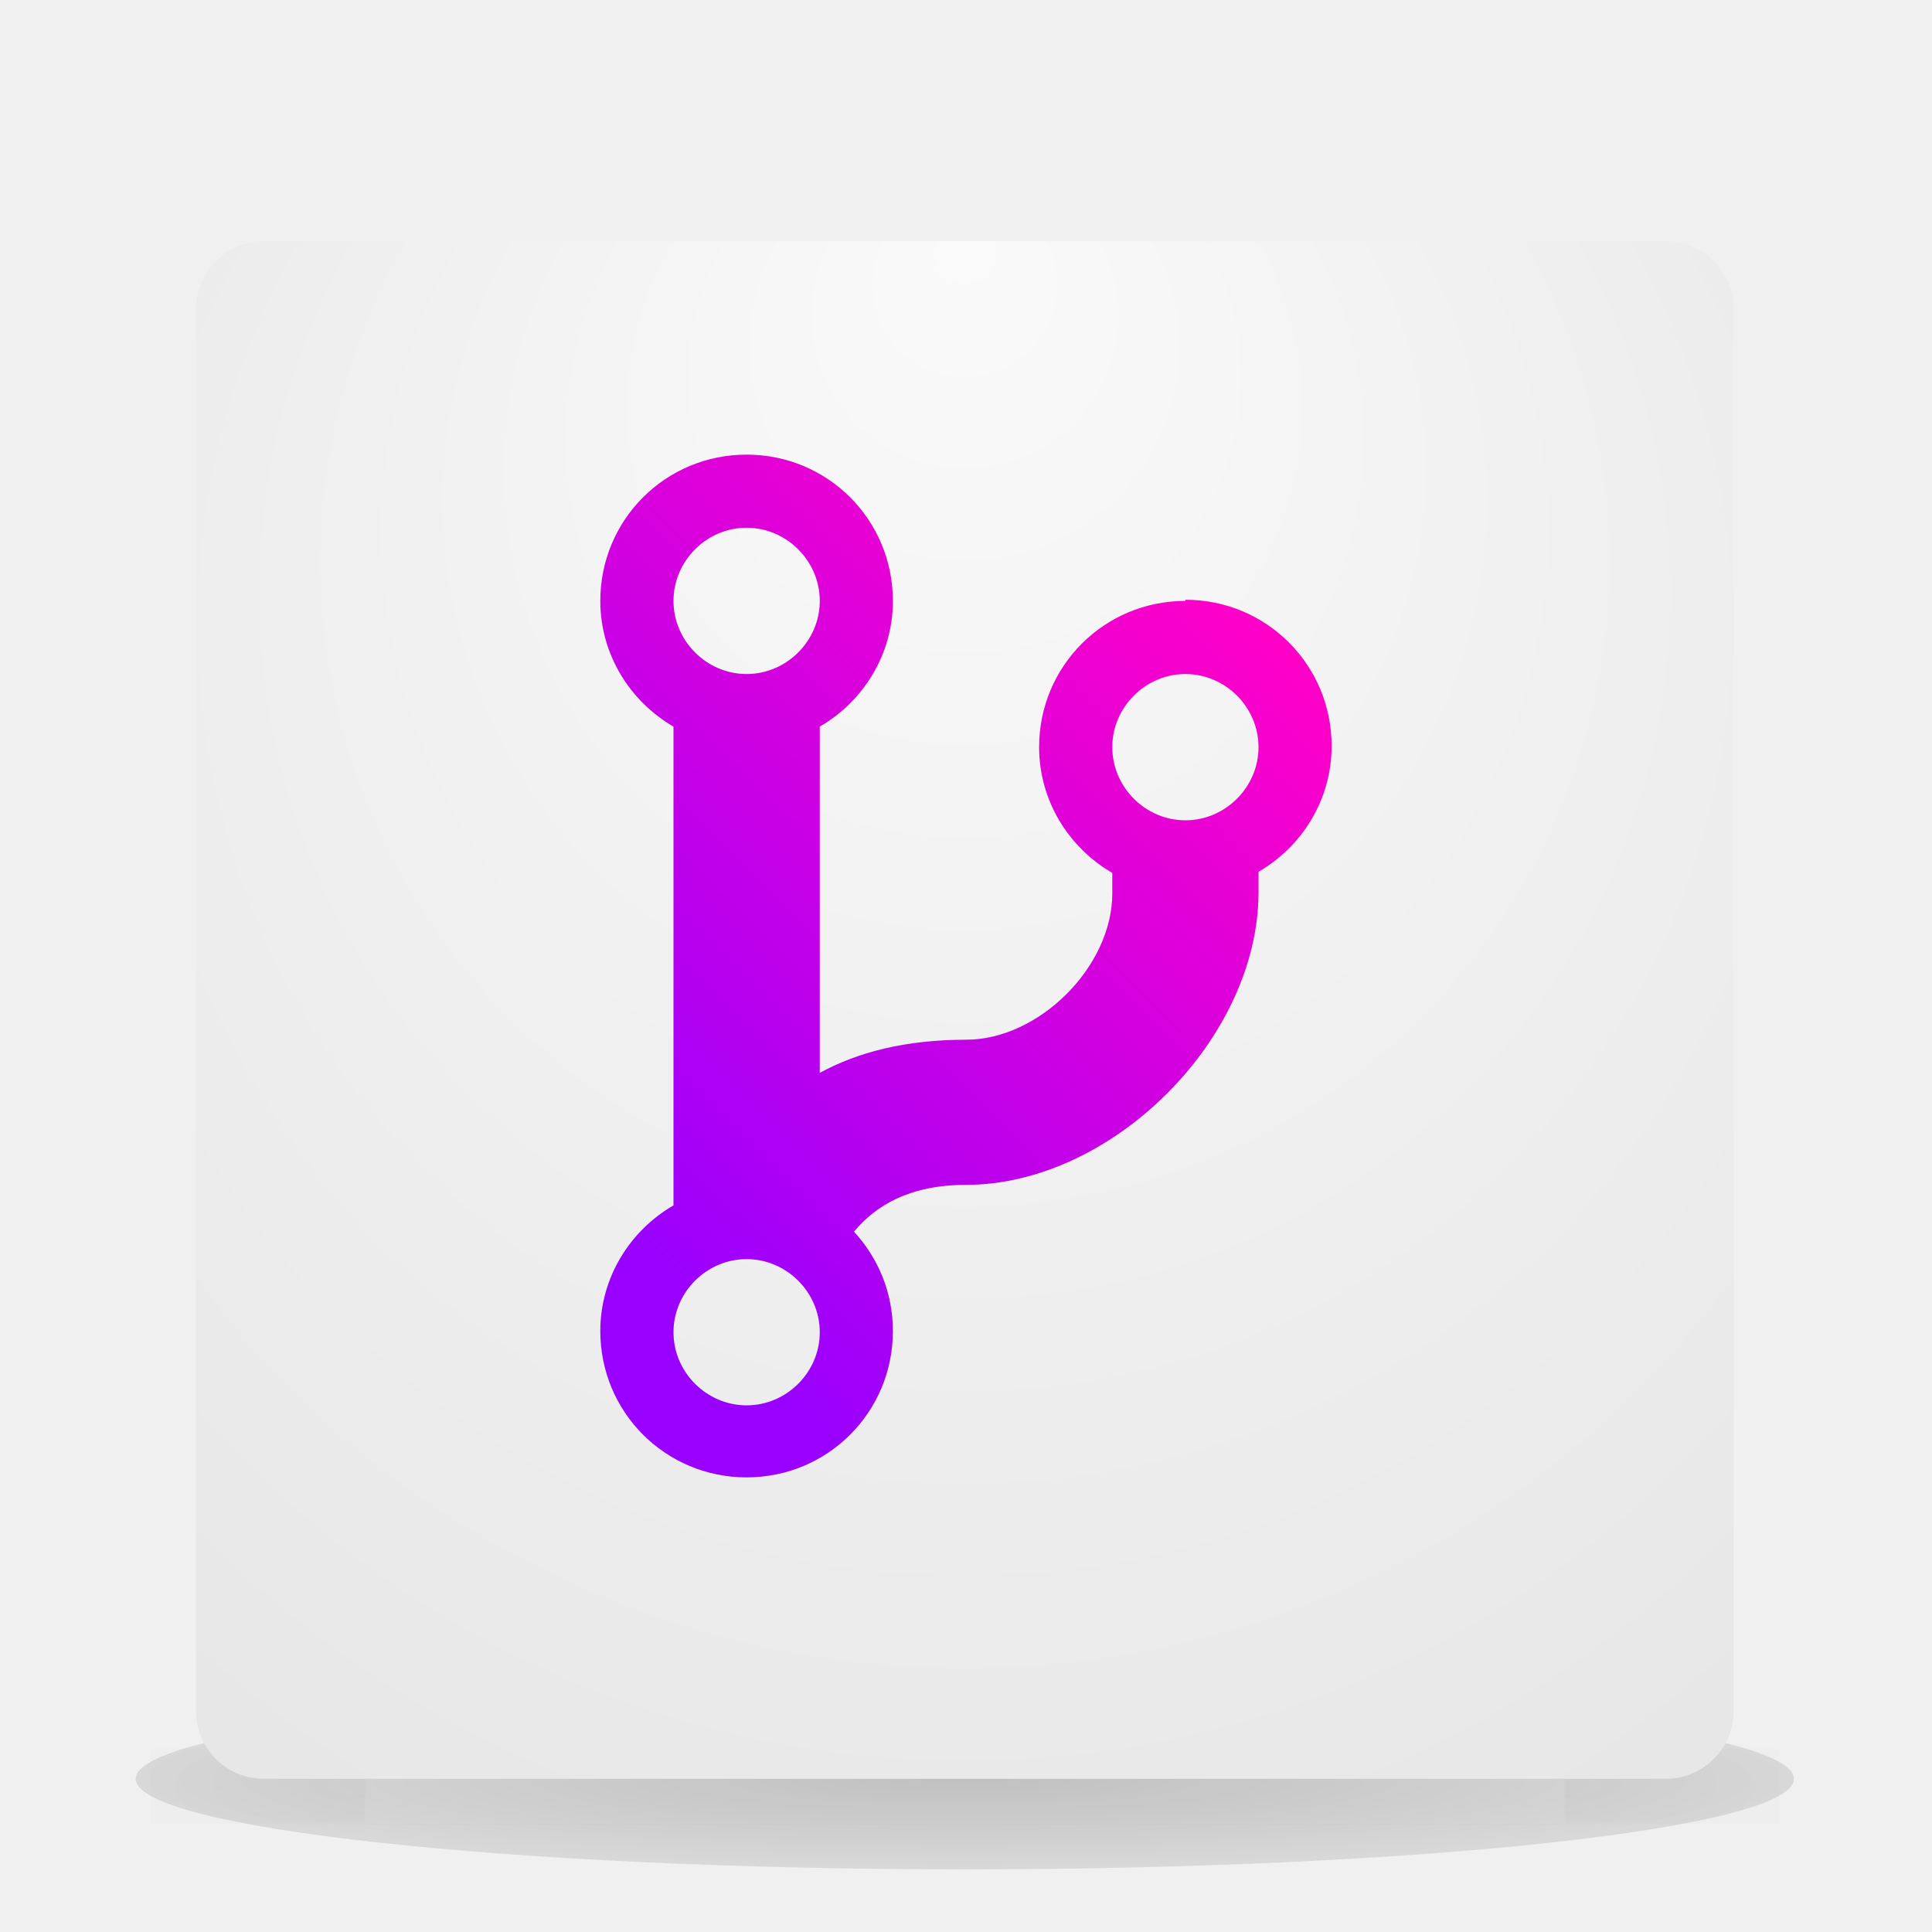
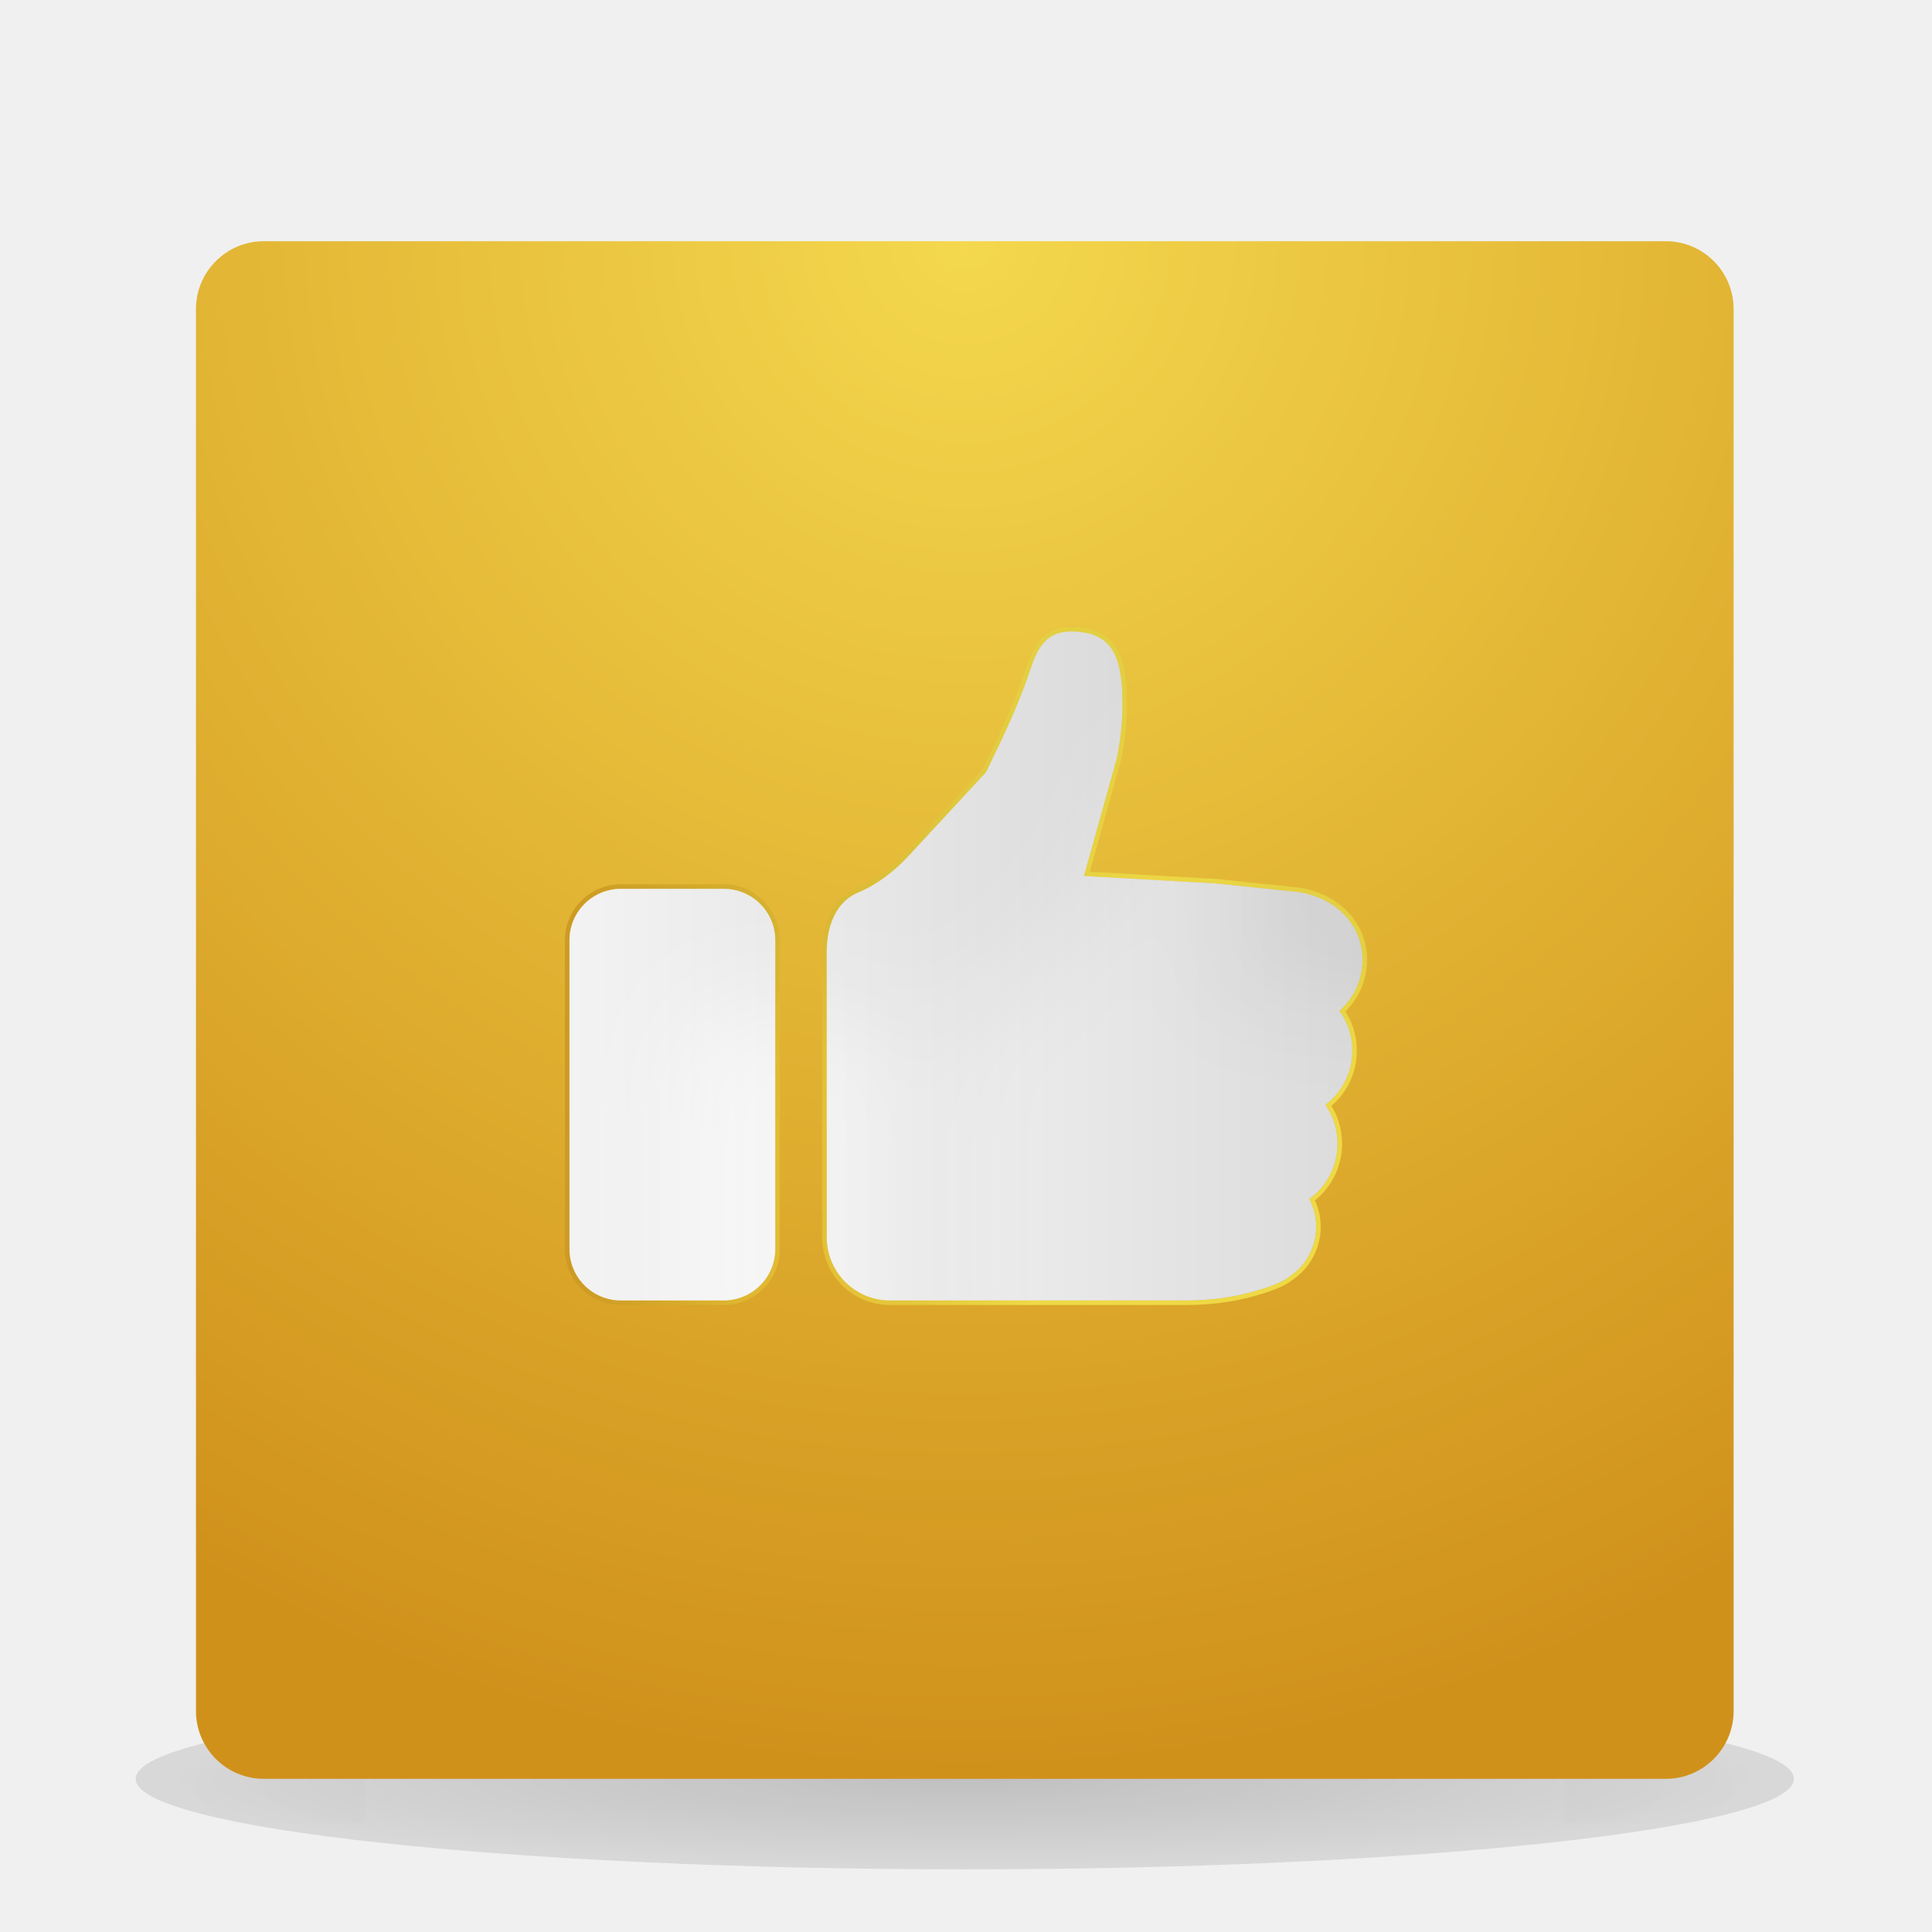
<svg xmlns="http://www.w3.org/2000/svg" style="isolation:isolate" viewBox="0 0 32 32" width="32pt" height="32pt">
  <defs>
-     <clipPath id="_clipPath_lbHniIM6m4ThTD8jzuxZ913yDIACfW96">
+     <clipPath id="_clipPath_0P2xyOng4XPzYMfiLMdNdKQwsSv9XaWb">
      <rect width="32" height="32" />
    </clipPath>
  </defs>
-   <g clip-path="url(#_clipPath_lbHniIM6m4ThTD8jzuxZ913yDIACfW96)">
-     <rect x="0" y="0" width="32" height="32" transform="matrix(1,0,0,1,0,0)" fill="none" />
-     <g>
-       <radialGradient id="_rgradient_40" fx="0.5" fy="0.5" cx="0.5" cy="0.5" r="1" gradientTransform="matrix(27.465,0,0,2.996,2.247,27.965)" gradientUnits="userSpaceOnUse">
-         <stop offset="0%" stop-opacity="0.2" style="stop-color:rgb(0,0,0)" />
-         <stop offset="100%" stop-opacity="0" style="stop-color:rgb(0,0,0)" />
-       </radialGradient>
-       <path d=" M 29.713 29.463 C 29.712 30.285 23.513 30.962 15.98 30.962 C 8.447 30.962 2.249 30.285 2.247 29.463 L 2.247 29.463 C 2.247 28.642 8.446 27.965 15.98 27.965 C 23.514 27.965 29.713 28.642 29.713 29.463 L 29.713 29.463 L 29.713 29.463 Z " fill="url(#_rgradient_40)" />
-       <g style="opacity:0.4;">
-         <g style="opacity:0.4;">
-           <g opacity="0.4">
-             <radialGradient id="_rgradient_41" fx="-0.001" fy="0.5" cx="0.5" cy="0.5" r="1" gradientTransform="matrix(3.548,0,0,1.248,25.915,28.964)" gradientUnits="userSpaceOnUse">
-               <stop offset="0%" stop-opacity="0.4" style="stop-color:rgb(24,24,24)" />
-               <stop offset="100%" stop-opacity="0" style="stop-color:rgb(24,24,24)" />
-             </radialGradient>
-             <rect x="25.915" y="28.964" width="3.548" height="1.249" transform="matrix(1,0,0,1,0,0)" fill="url(#_rgradient_41)" />
+   <g clip-path="url(#_clipPath_0P2xyOng4XPzYMfiLMdNdKQwsSv9XaWb)">
+     <clipPath id="_clipPath_7Xw0kAKAEHGqQNpetRtizIUNnUdsdDIL">
+       <rect x="0" y="0" width="32" height="32" transform="matrix(1,0,0,1,0,0)" fill="rgb(255,255,255)" />
+     </clipPath>
+     <g clip-path="url(#_clipPath_7Xw0kAKAEHGqQNpetRtizIUNnUdsdDIL)">
+       <g>
+         <g>
+           <radialGradient id="_rgradient_12" fx="0.5" fy="0.5" cx="0.5" cy="0.5" r="1" gradientTransform="matrix(27.466,0,0,2.996,2.247,27.965)" gradientUnits="userSpaceOnUse">
+             <stop offset="0%" stop-opacity="0.2" style="stop-color:rgb(0,0,0)" />
+             <stop offset="100%" stop-opacity="0" style="stop-color:rgb(0,0,0)" />
+           </radialGradient>
+           <path d=" M 29.713 29.464 C 29.712 30.285 23.513 30.962 15.98 30.962 C 8.447 30.962 2.249 30.285 2.247 29.464 L 2.247 29.463 C 2.247 28.642 8.447 27.965 15.98 27.965 C 23.514 27.965 29.713 28.642 29.713 29.463 L 29.713 29.464 L 29.713 29.464 L 29.713 29.464 Z " fill="url(#_rgradient_12)" />
+           <g style="opacity:0.4;">
+             <g style="opacity:0.4;">
+               <g style="opacity:0.4;">
+                 <g opacity="0.4">
+                   <radialGradient id="_rgradient_13" fx="-0.001" fy="0.5" cx="-0.001" cy="0.5" r="1" gradientTransform="matrix(3.548,0,0,1.249,25.915,28.964)" gradientUnits="userSpaceOnUse">
+                     <stop offset="0%" stop-opacity="0.4" style="stop-color:rgb(24,24,24)" />
+                     <stop offset="100%" stop-opacity="0" style="stop-color:rgb(24,24,24)" />
+                   </radialGradient>
+                   <rect x="25.915" y="28.964" width="3.548" height="1.249" transform="matrix(1,0,0,1,0,0)" fill="url(#_rgradient_13)" />
+                 </g>
+               </g>
+             </g>
+             <g style="opacity:0.4;">
+               <g style="opacity:0.4;">
+                 <g opacity="0.4">
+                   <radialGradient id="_rgradient_14" fx="1.001" fy="0.5" cx="1.001" cy="0.5" r="1" gradientTransform="matrix(3.548,0,0,1.249,2.497,28.964)" gradientUnits="userSpaceOnUse">
+                     <stop offset="0%" stop-opacity="0.4" style="stop-color:rgb(24,24,24)" />
+                     <stop offset="100%" stop-opacity="0" style="stop-color:rgb(24,24,24)" />
+                   </radialGradient>
+                   <rect x="2.497" y="28.964" width="3.548" height="1.249" transform="matrix(1,0,0,1,0,0)" fill="url(#_rgradient_14)" />
+                 </g>
+               </g>
+             </g>
+             <g style="opacity:0.4;">
+               <g style="opacity:0.4;">
+                 <g opacity="0.4">
+                   <linearGradient id="_lgradient_9" x1="0.538" y1="1.004" x2="0.538" y2="1.004" gradientTransform="matrix(19.87,0,0,1.249,6.045,28.964)" gradientUnits="userSpaceOnUse">
+                     <stop offset="0%" stop-opacity="0" style="stop-color:rgb(24,24,24)" />
+                     <stop offset="50%" stop-opacity="0.4" style="stop-color:rgb(24,24,24)" />
+                     <stop offset="100%" stop-opacity="0" style="stop-color:rgb(24,24,24)" />
+                   </linearGradient>
+                   <rect x="6.045" y="28.964" width="19.87" height="1.249" transform="matrix(1,0,0,1,0,0)" fill="url(#_lgradient_9)" />
+                 </g>
+               </g>
+             </g>
          </g>
-         </g>
-         <g style="opacity:0.4;">
-           <g opacity="0.4">
-             <radialGradient id="_rgradient_42" fx="1.001" fy="0.5" cx="0.5" cy="0.5" r="1" gradientTransform="matrix(3.548,0,0,1.248,2.497,28.964)" gradientUnits="userSpaceOnUse">
-               <stop offset="0%" stop-opacity="0.4" style="stop-color:rgb(24,24,24)" />
-               <stop offset="100%" stop-opacity="0" style="stop-color:rgb(24,24,24)" />
-             </radialGradient>
-             <rect x="2.497" y="28.964" width="3.548" height="1.249" transform="matrix(1,0,0,1,0,0)" fill="url(#_rgradient_42)" />
-           </g>
-         </g>
-         <g style="opacity:0.4;">
-           <g opacity="0.4">
-             <linearGradient id="_lgradient_27" x1="0.538" y1="1.004" x2="0.538" y2="0.998" gradientTransform="matrix(19.87,0,0,1.249,6.045,28.964)" gradientUnits="userSpaceOnUse">
-               <stop offset="0%" stop-opacity="0" style="stop-color:rgb(24,24,24)" />
-               <stop offset="50%" stop-opacity="0.4" style="stop-color:rgb(24,24,24)" />
-               <stop offset="100%" stop-opacity="0" style="stop-color:rgb(24,24,24)" />
-             </linearGradient>
-             <rect x="6.045" y="28.964" width="19.87" height="1.249" transform="matrix(1,0,0,1,0,0)" fill="url(#_lgradient_27)" />
-           </g>
+           <radialGradient id="_rgradient_15" fx="0.5" fy="-0.003" cx="0.5" cy="-0.003" r="1" gradientTransform="matrix(25.468,0,0,25.468,3.246,3.995)" gradientUnits="userSpaceOnUse">
+             <stop offset="0%" stop-opacity="1" style="stop-color:rgb(244,216,77)" />
+             <stop offset="100%" stop-opacity="1" style="stop-color:rgb(208,145,27)" />
+           </radialGradient>
+           <path d=" M 28.714 5.119 C 28.714 4.499 28.211 3.995 27.591 3.995 L 4.37 3.995 C 3.75 3.995 3.246 4.499 3.246 5.119 L 3.246 28.34 C 3.246 28.96 3.75 29.463 4.37 29.463 L 27.591 29.463 C 28.211 29.463 28.714 28.96 28.714 28.34 L 28.714 5.119 L 28.714 5.119 L 28.714 5.119 Z " fill-rule="evenodd" fill="url(#_rgradient_15)" />
        </g>
      </g>
-       <radialGradient id="_rgradient_43" fx="0.5" fy="-0.003" cx="0.5" cy="0.5" r="1" gradientTransform="matrix(25.468,0,0,25.468,3.246,3.995)" gradientUnits="userSpaceOnUse">
-         <stop offset="0%" stop-opacity="1" style="stop-color:rgb(250,250,250)" />
-         <stop offset="100%" stop-opacity="1" style="stop-color:rgb(225,225,225)" />
-       </radialGradient>
-       <path d=" M 28.714 5.119 C 28.714 4.498 28.211 3.995 27.59 3.995 L 4.37 3.995 C 3.75 3.995 3.246 4.498 3.246 5.119 L 3.246 28.34 C 3.246 28.96 3.75 29.463 4.37 29.463 L 27.59 29.463 C 28.211 29.463 28.714 28.96 28.714 28.34 L 28.714 5.119 L 28.714 5.119 Z " fill-rule="evenodd" fill="url(#_rgradient_43)" />
    </g>
-     <linearGradient id="_lgradient_28" x1="0.146" y1="0.854" x2="0.728" y2="0.04" gradientTransform="matrix(12.113,0,0,16.939,9.943,7.53)" gradientUnits="userSpaceOnUse">
-       <stop offset="0%" stop-opacity="1" style="stop-color:rgb(153,0,255)" />
-       <stop offset="100%" stop-opacity="1" style="stop-color:rgb(255,0,200)" />
-     </linearGradient>
-     <path d=" M 19.634 9.953 C 18.29 9.953 17.211 11.032 17.211 12.375 C 17.211 13.265 17.704 14.041 18.423 14.458 L 18.423 14.798 C 18.423 16.01 17.211 17.221 16 17.221 C 14.997 17.221 14.202 17.429 13.578 17.77 L 13.578 12.035 C 14.297 11.618 14.789 10.842 14.789 9.953 C 14.789 8.609 13.71 7.53 12.366 7.53 C 11.022 7.53 9.943 8.609 9.943 9.953 C 9.943 10.842 10.436 11.618 11.155 12.035 L 11.155 19.965 C 10.436 20.382 9.943 21.157 9.943 22.047 C 9.943 23.391 11.022 24.47 12.366 24.47 C 13.71 24.47 14.789 23.391 14.789 22.047 C 14.789 21.403 14.543 20.836 14.145 20.4 C 14.505 19.965 15.073 19.625 16 19.625 C 18.423 19.625 20.845 17.202 20.845 14.779 L 20.845 14.439 C 21.565 14.022 22.056 13.246 22.056 12.356 C 22.056 11.013 20.978 9.934 19.634 9.934 L 19.634 9.953 Z  M 12.366 8.741 C 13.028 8.741 13.578 9.29 13.578 9.953 C 13.578 10.615 13.028 11.164 12.366 11.164 C 11.704 11.164 11.155 10.615 11.155 9.953 C 11.155 9.29 11.704 8.741 12.366 8.741 Z  M 12.366 23.277 C 11.704 23.277 11.155 22.729 11.155 22.066 C 11.155 21.403 11.704 20.855 12.366 20.855 C 13.028 20.855 13.578 21.403 13.578 22.066 C 13.578 22.729 13.028 23.277 12.366 23.277 Z  M 19.634 13.587 C 18.972 13.587 18.423 13.038 18.423 12.375 C 18.423 11.713 18.972 11.164 19.634 11.164 C 20.296 11.164 20.845 11.713 20.845 12.375 C 20.845 13.038 20.296 13.587 19.634 13.587 Z " fill="url(#_lgradient_28)" />
+     <defs>
+       <filter id="Wq8H1kq6CiE5QCYl0qXktvMChuvLRc89" x="-200%" y="-200%" width="400%" height="400%" filterUnits="objectBoundingBox" color-interpolation-filters="sRGB">
+         <feOffset in="SourceGraphic" dx="2" dy="2" />
+         <feGaussianBlur stdDeviation="0.859" result="pf_100_offsetBlur" />
+         <feComposite in="SourceGraphic" in2="pf_100_offsetBlur" result="pf_100_inverse" operator="out" />
+         <feFlood flood-color="#000000" flood-opacity="0.05" result="pf_100_color" />
+         <feComposite in="pf_100_color" in2="pf_100_inverse" operator="in" result="pf_100_shadow" />
+         <feComposite in="pf_100_shadow" in2="SourceGraphic" operator="over" />
+       </filter>
+     </defs>
+     <g filter="url(#Wq8H1kq6CiE5QCYl0qXktvMChuvLRc89)">
+       <linearGradient id="_lgradient_10" x1="0" y1="0.5" x2="1" y2="0.5" gradientTransform="matrix(13.137,0,0,11.079,9.432,10.46)" gradientUnits="userSpaceOnUse">
+         <stop offset="0%" stop-opacity="1" style="stop-color:rgb(255,255,255)" />
+         <stop offset="100%" stop-opacity="1" style="stop-color:rgb(219,219,219)" />
+       </linearGradient>
+       <mask id="_mask_7ayNmNaIRpUXBLz9up0y2oUdUq2lc07F" x="-200%" y="-200%" width="400%" height="400%">
+         <rect x="-200%" y="-200%" width="400%" height="400%" style="fill:white;" />
+         <path d=" M 11.988 14.722 L 10.284 14.722 C 9.813 14.722 9.432 15.103 9.432 15.574 L 9.432 20.687 C 9.432 21.158 9.813 21.54 10.284 21.54 L 11.988 21.54 C 12.459 21.54 12.841 21.158 12.841 20.687 L 12.841 15.574 C 12.841 15.103 12.459 14.722 11.988 14.722 Z  M 22.399 17.401 C 22.399 17.155 22.32 16.928 22.186 16.742 C 22.42 16.536 22.568 16.233 22.568 15.896 C 22.568 15.273 22.06 14.829 21.44 14.768 C 21.049 14.729 20.134 14.632 20.134 14.632 L 17.954 14.509 L 18.501 12.548 C 18.572 12.185 18.605 11.816 18.586 11.447 C 18.555 10.867 18.41 10.46 17.741 10.46 C 17.325 10.46 17.186 10.73 17.061 11.104 C 16.867 11.686 16.601 12.241 16.33 12.792 L 15.049 14.177 C 14.812 14.433 14.531 14.65 14.209 14.785 C 13.86 14.932 13.693 15.317 13.693 15.769 L 13.693 20.492 C 13.693 21.071 14.162 21.54 14.74 21.54 L 19.657 21.54 C 20.086 21.54 20.514 21.478 20.923 21.345 C 21.104 21.287 21.269 21.218 21.358 21.143 C 21.624 20.966 21.8 20.664 21.8 20.32 C 21.8 20.154 21.759 19.997 21.686 19.859 C 21.97 19.654 22.154 19.321 22.154 18.944 C 22.154 18.704 22.08 18.483 21.953 18.3 C 22.224 18.094 22.399 17.768 22.399 17.401 L 22.399 17.401 Z " fill-rule="evenodd" fill="black" stroke="none" />
+       </mask>
+       <linearGradient id="_lgradient_11" x1="1" y1="0.5" x2="0" y2="0.5">
+         <stop offset="0%" stop-opacity="1" style="stop-color:rgb(238,217,68)" />
+         <stop offset="100%" stop-opacity="1" style="stop-color:rgb(208,145,27)" />
+       </linearGradient>
+       <path d=" M 11.988 14.722 L 10.284 14.722 C 9.813 14.722 9.432 15.103 9.432 15.574 L 9.432 20.687 C 9.432 21.158 9.813 21.54 10.284 21.54 L 11.988 21.54 C 12.459 21.54 12.841 21.158 12.841 20.687 L 12.841 15.574 C 12.841 15.103 12.459 14.722 11.988 14.722 Z  M 22.399 17.401 C 22.399 17.155 22.32 16.928 22.186 16.742 C 22.42 16.536 22.568 16.233 22.568 15.896 C 22.568 15.273 22.06 14.829 21.44 14.768 C 21.049 14.729 20.134 14.632 20.134 14.632 L 17.954 14.509 L 18.501 12.548 C 18.572 12.185 18.605 11.816 18.586 11.447 C 18.555 10.867 18.41 10.46 17.741 10.46 C 17.325 10.46 17.186 10.73 17.061 11.104 C 16.867 11.686 16.601 12.241 16.33 12.792 L 15.049 14.177 C 14.812 14.433 14.531 14.65 14.209 14.785 C 13.86 14.932 13.693 15.317 13.693 15.769 L 13.693 20.492 C 13.693 21.071 14.162 21.54 14.74 21.54 L 19.657 21.54 C 20.086 21.54 20.514 21.478 20.923 21.345 C 21.104 21.287 21.269 21.218 21.358 21.143 C 21.624 20.966 21.8 20.664 21.8 20.32 C 21.8 20.154 21.759 19.997 21.686 19.859 C 21.97 19.654 22.154 19.321 22.154 18.944 C 22.154 18.704 22.08 18.483 21.953 18.3 C 22.224 18.094 22.399 17.768 22.399 17.401 L 22.399 17.401 Z " fill-rule="evenodd" fill="url(#_lgradient_10)" mask="url(#_mask_7ayNmNaIRpUXBLz9up0y2oUdUq2lc07F)" vector-effect="non-scaling-stroke" stroke-width="0.2" stroke="url(#_lgradient_11)" stroke-linejoin="round" stroke-linecap="butt" stroke-miterlimit="2" />
+       <path d=" M 11.988 14.722 L 10.284 14.722 C 9.813 14.722 9.432 15.103 9.432 15.574 L 9.432 20.687 C 9.432 21.158 9.813 21.54 10.284 21.54 L 11.988 21.54 C 12.459 21.54 12.841 21.158 12.841 20.687 L 12.841 15.574 C 12.841 15.103 12.459 14.722 11.988 14.722 Z  M 22.399 17.401 C 22.399 17.155 22.32 16.928 22.186 16.742 C 22.42 16.536 22.568 16.233 22.568 15.896 C 22.568 15.273 22.06 14.829 21.44 14.768 C 21.049 14.729 20.134 14.632 20.134 14.632 L 17.954 14.509 L 18.501 12.548 C 18.572 12.185 18.605 11.816 18.586 11.447 C 18.555 10.867 18.41 10.46 17.741 10.46 C 17.325 10.46 17.186 10.73 17.061 11.104 C 16.867 11.686 16.601 12.241 16.33 12.792 L 15.049 14.177 C 14.812 14.433 14.531 14.65 14.209 14.785 C 13.86 14.932 13.693 15.317 13.693 15.769 L 13.693 20.492 C 13.693 21.071 14.162 21.54 14.74 21.54 L 19.657 21.54 C 20.086 21.54 20.514 21.478 20.923 21.345 C 21.104 21.287 21.269 21.218 21.358 21.143 C 21.624 20.966 21.8 20.664 21.8 20.32 C 21.8 20.154 21.759 19.997 21.686 19.859 C 21.97 19.654 22.154 19.321 22.154 18.944 C 22.154 18.704 22.08 18.483 21.953 18.3 C 22.224 18.094 22.399 17.768 22.399 17.401 L 22.399 17.401 Z " fill-rule="evenodd" fill="url(#_lgradient_10)" />
+     </g>
  </g>
</svg>
